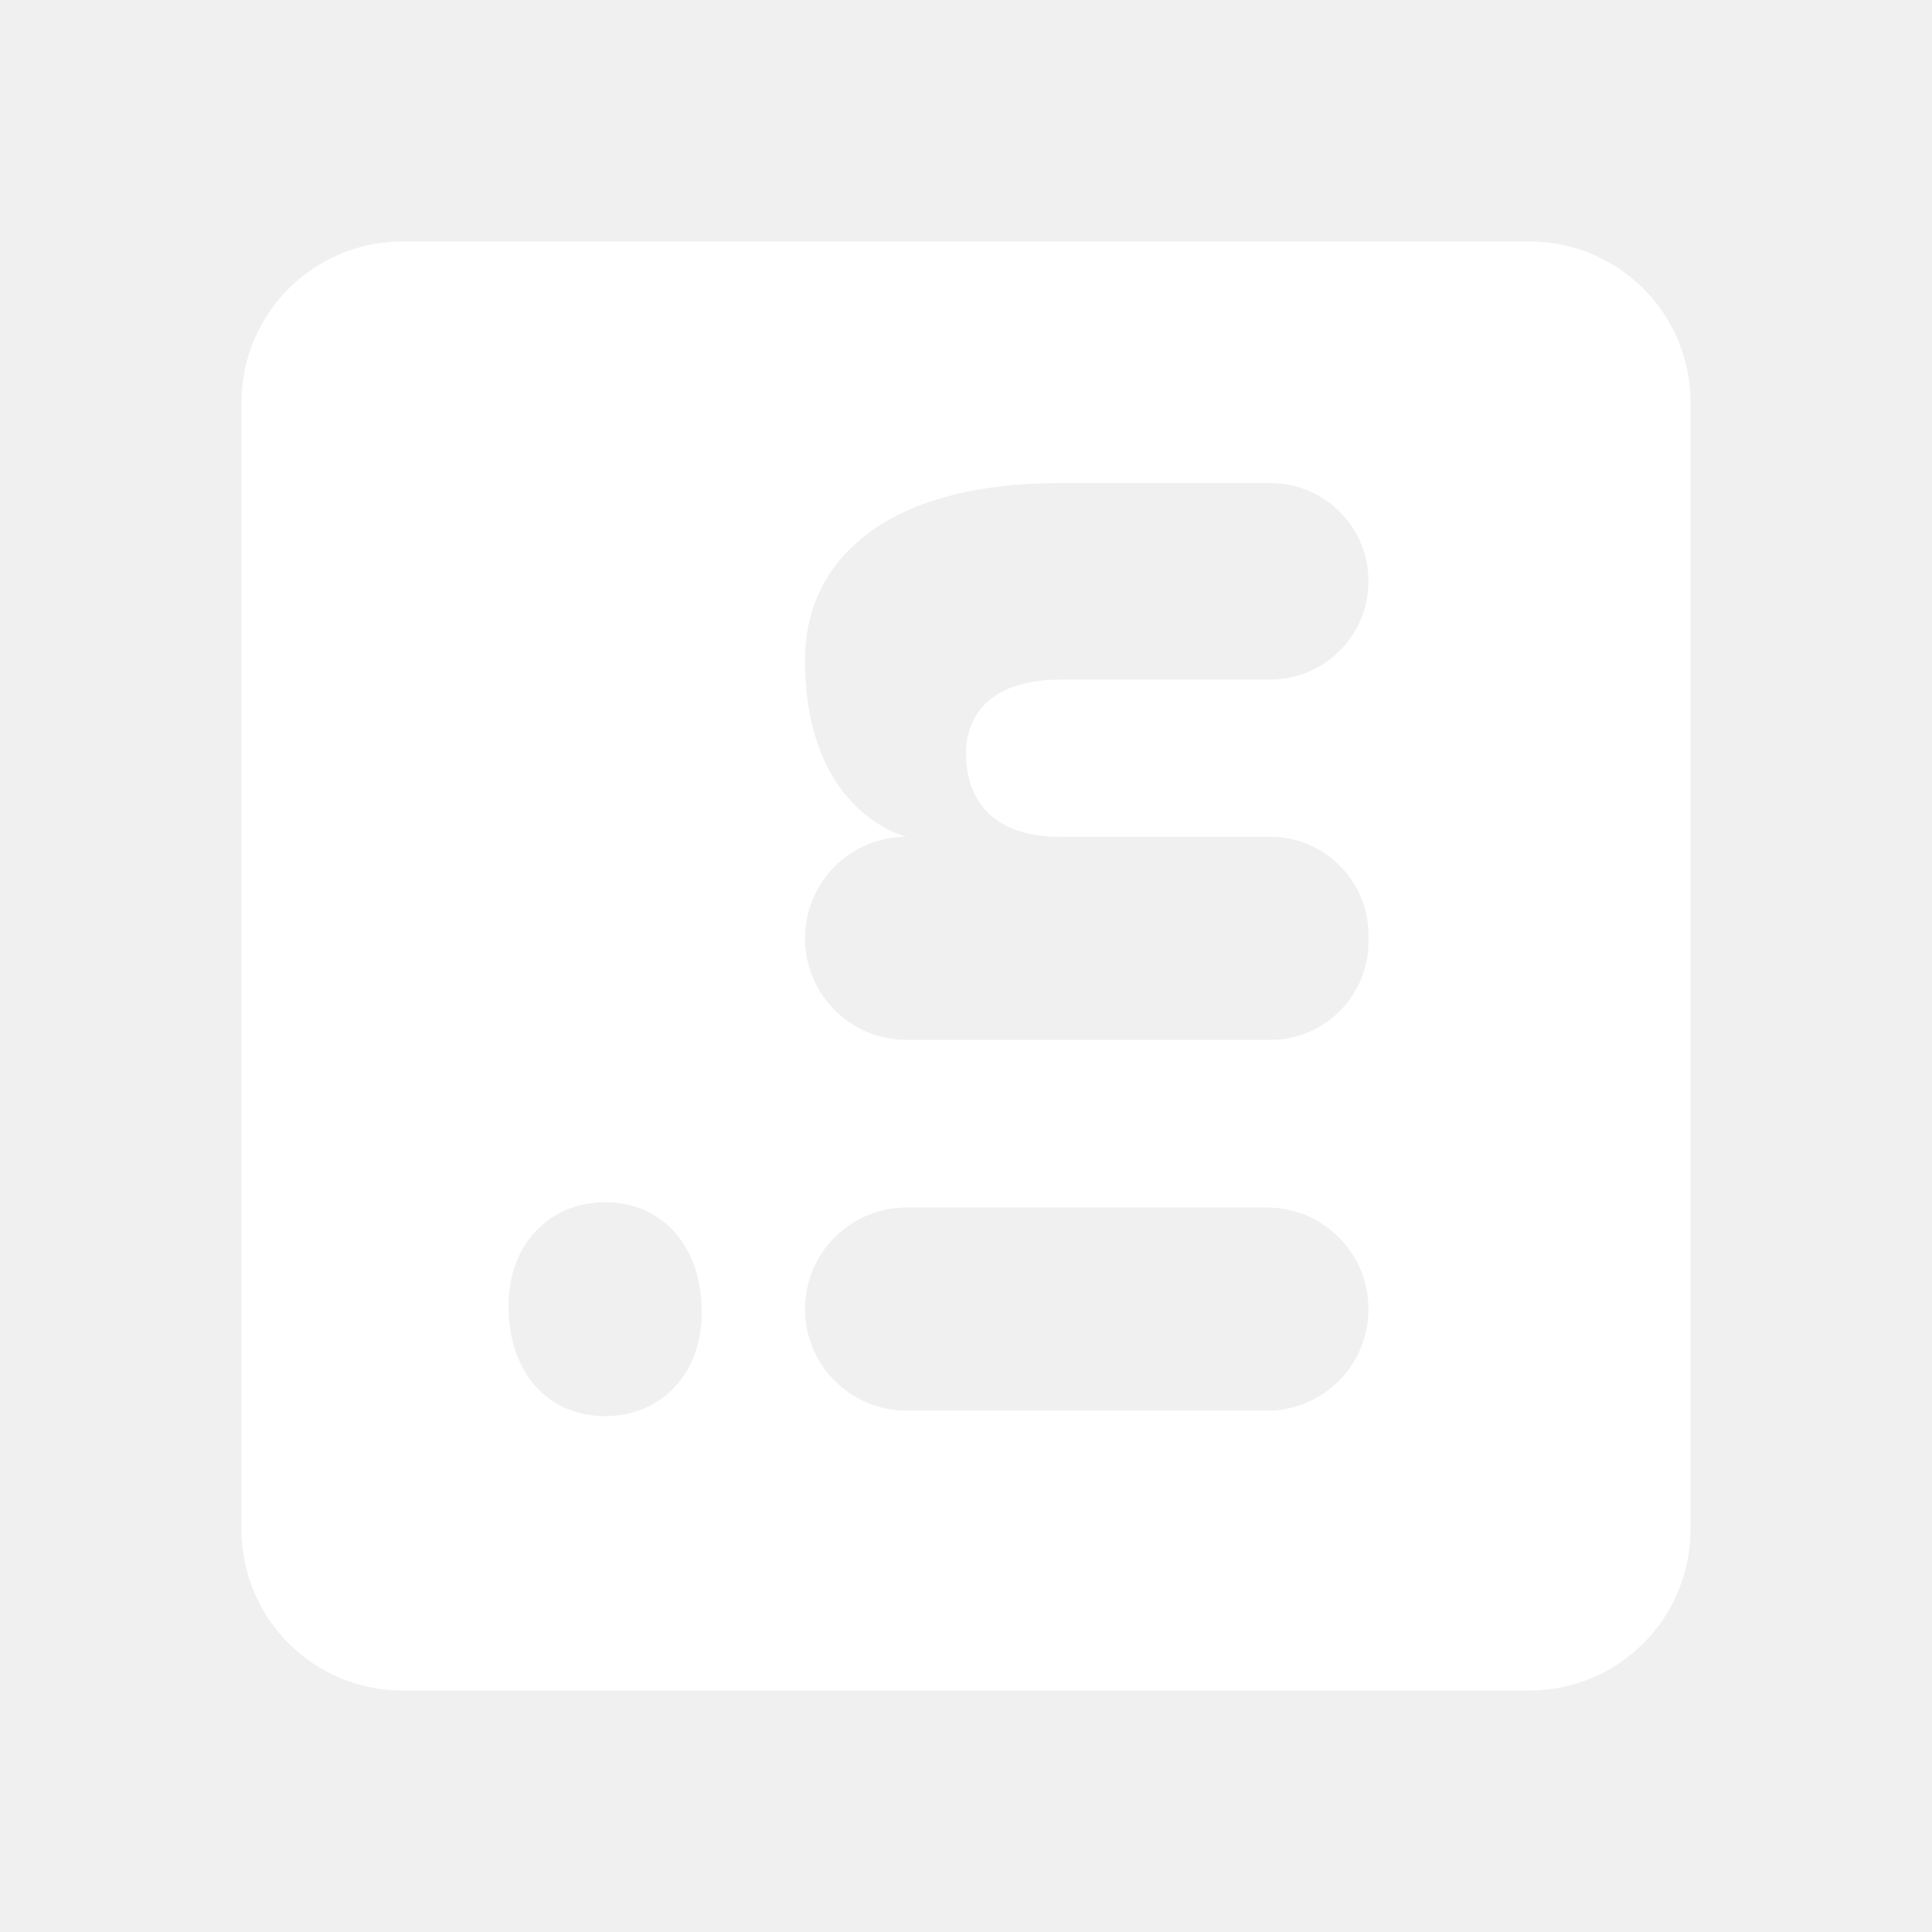
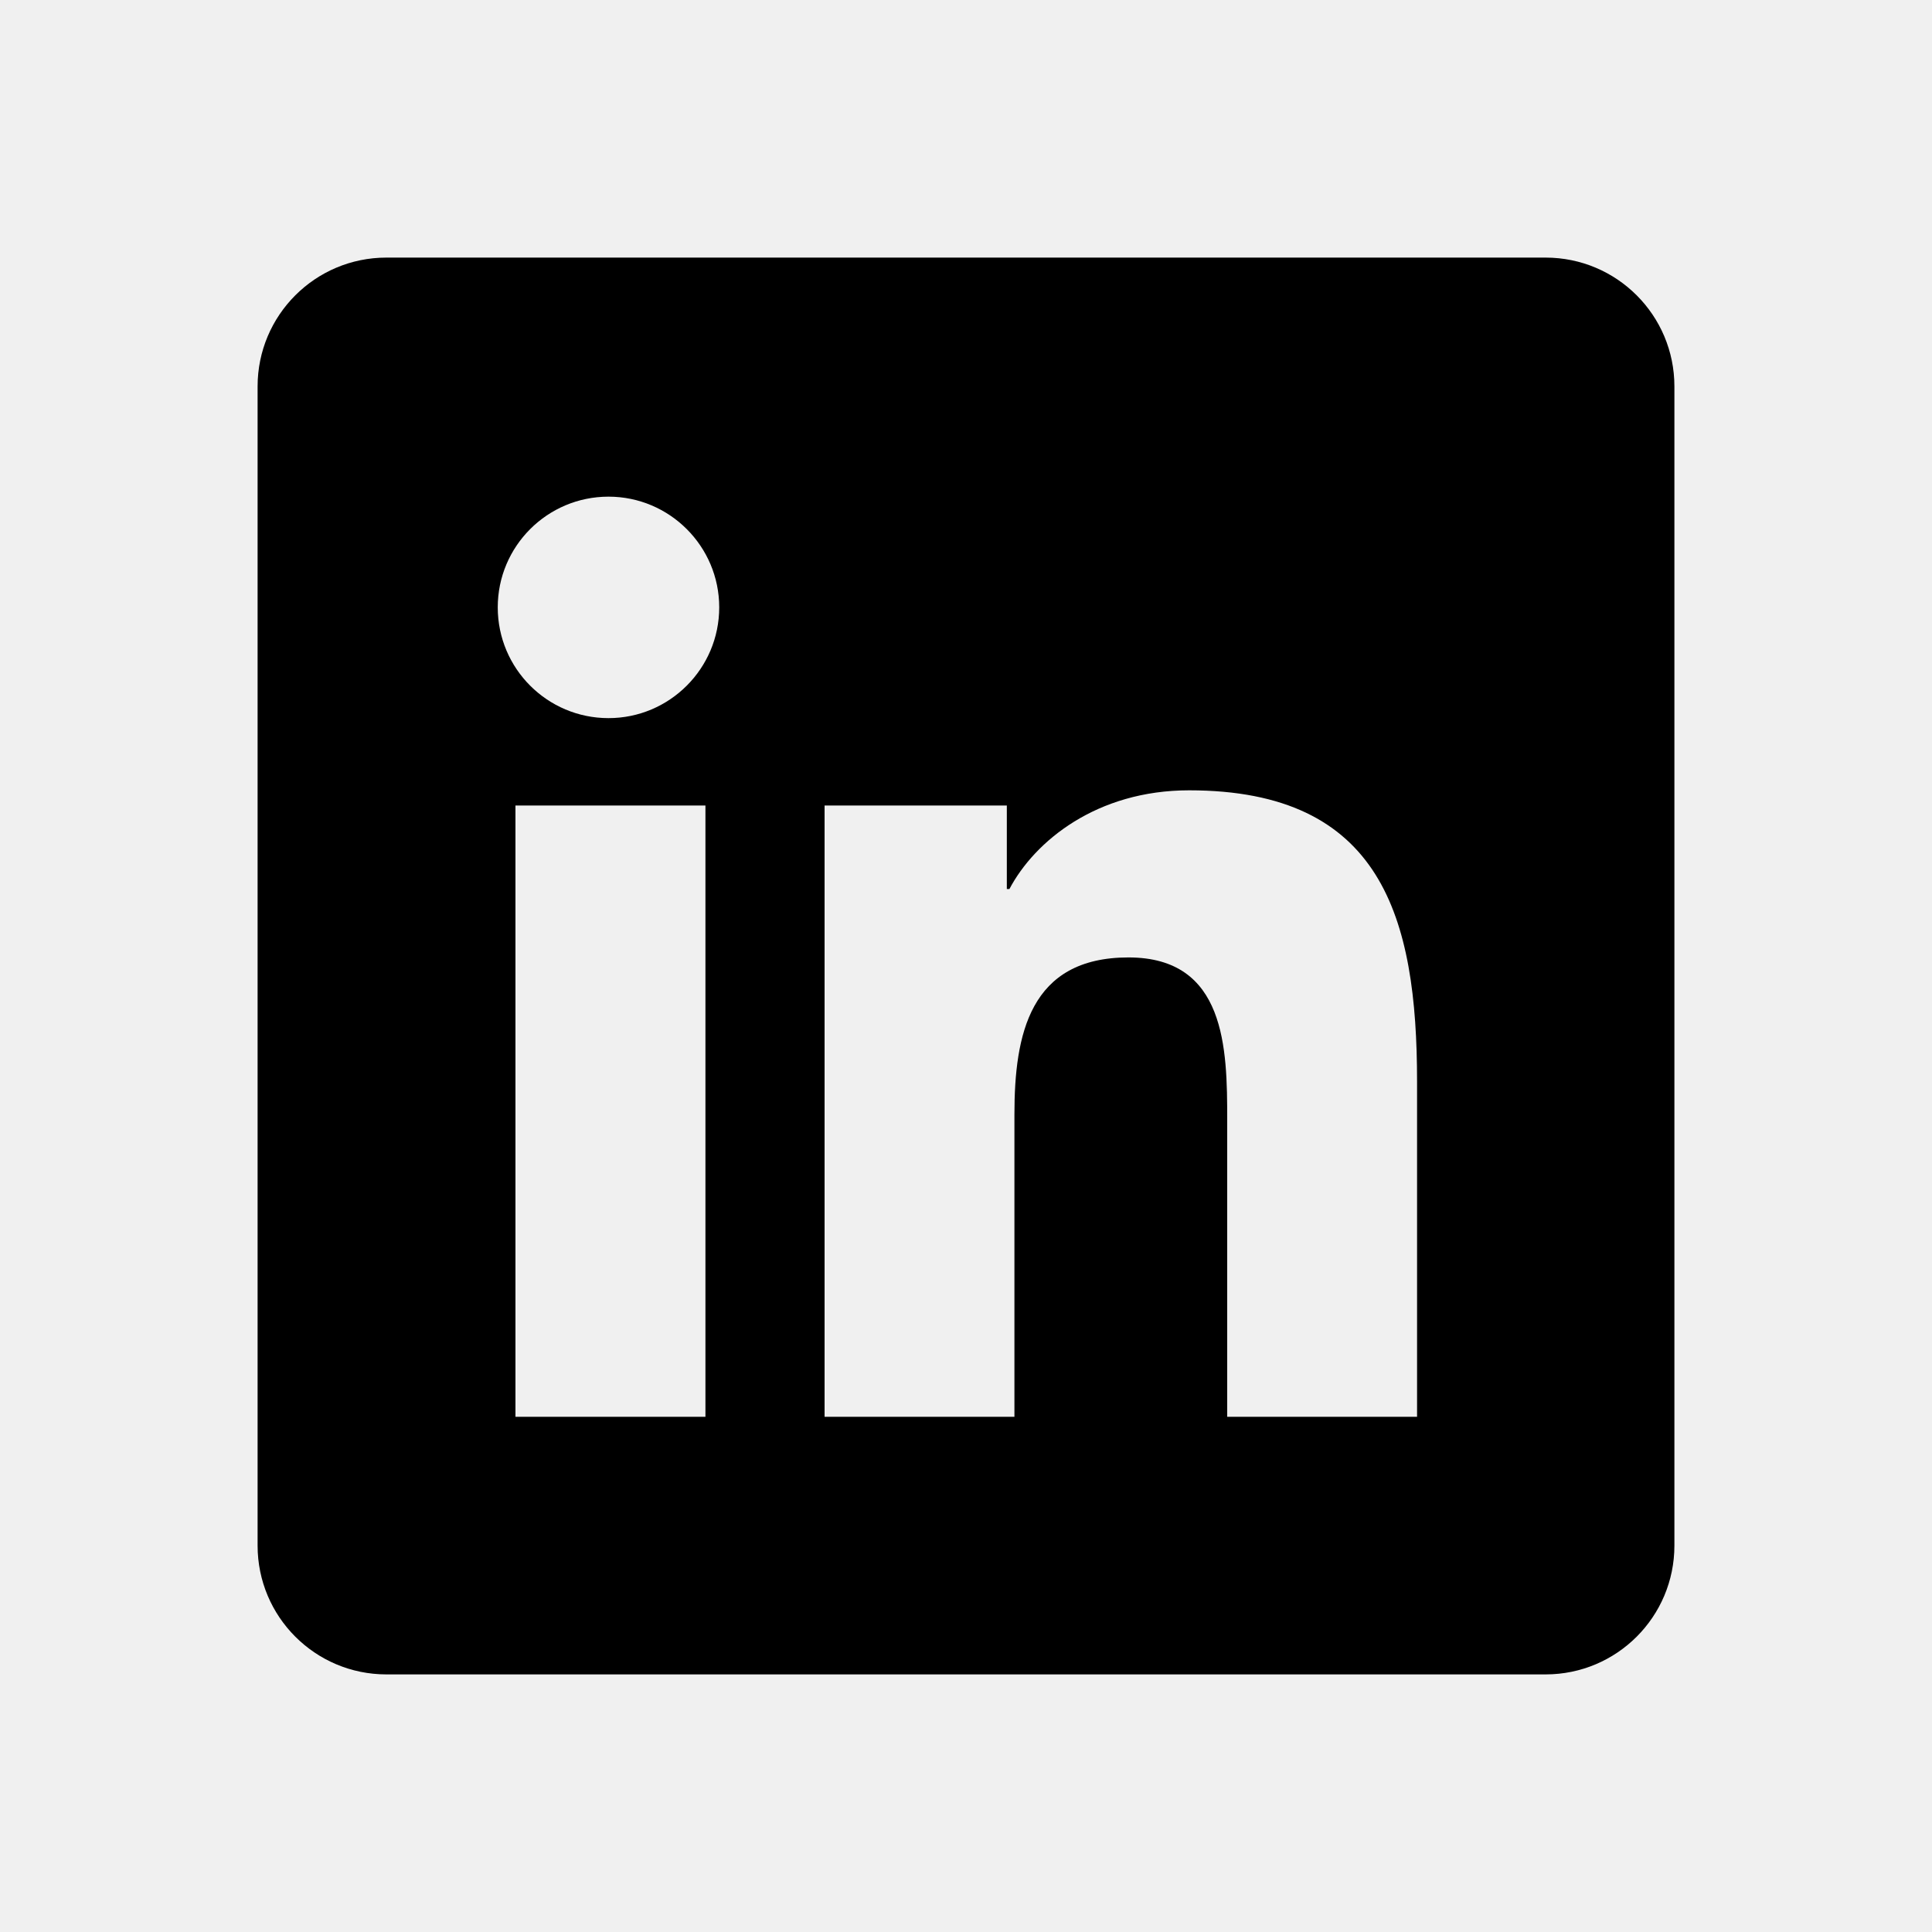
- <svg xmlns="http://www.w3.org/2000/svg" viewBox="0,0,256,256" width="24px" height="24px">
-   <g fill="#ffffff" fill-rule="nonzero" stroke="none" stroke-width="1" stroke-linecap="butt" stroke-linejoin="miter" stroke-miterlimit="10" stroke-dasharray="" stroke-dashoffset="0" font-family="none" font-weight="none" font-size="none" text-anchor="none" style="mix-blend-mode: normal">
-     <g transform="translate(0,256) rotate(-90) scale(10.66667,10.66667)">
-       <path d="M19,3h-14c-1.105,0 -2,0.895 -2,2v14c0,1.105 0.895,2 2,2h14c1.105,0 2,-0.895 2,-2v-14c0,-1.105 -0.895,-2 -2,-2zM7.738,17v0c-0.697,0 -1.262,-0.565 -1.262,-1.262v-4.477c0.001,-0.696 0.566,-1.261 1.262,-1.261v0c0.697,0 1.262,0.565 1.262,1.262v4.477c0,0.696 -0.565,1.261 -1.262,1.261zM7.694,8.717c-0.771,0 -1.286,-0.514 -1.286,-1.2c0,-0.686 0.514,-1.2 1.371,-1.2c0.771,0 1.286,0.514 1.286,1.2c0,0.686 -0.514,1.2 -1.371,1.2zM16.779,17v0c-0.674,0 -1.221,-0.547 -1.221,-1.221v-2.605c0,-1.058 -0.651,-1.174 -0.895,-1.174c-0.244,0 -1.058,0.035 -1.058,1.174v2.605c0,0.674 -0.547,1.221 -1.221,1.221h-0.081c-0.674,0 -1.221,-0.547 -1.221,-1.221v-4.517c0,-0.697 0.565,-1.262 1.262,-1.262v0c0.697,0 1.262,0.565 1.262,1.262c0,0 0.282,-1.262 2.198,-1.262c1.219,0 2.196,0.977 2.196,3.174v2.605c0,0.674 -0.547,1.221 -1.221,1.221z" />
-     </g>
-   </g>
+ <svg xmlns="http://www.w3.org/2000/svg" viewBox="0 0 30 30" width="30px" height="30px">
+   <path d="M24,4H6C4.895,4,4,4.895,4,6v18c0,1.105,0.895,2,2,2h18c1.105,0,2-0.895,2-2V6C26,4.895,25.105,4,24,4z M10.954,22h-2.95 v-9.492h2.95V22z M9.449,11.151c-0.951,0-1.72-0.771-1.72-1.72c0-0.949,0.77-1.719,1.72-1.719c0.948,0,1.719,0.771,1.719,1.719 C11.168,10.38,10.397,11.151,9.449,11.151z M22.004,22h-2.948v-4.616c0-1.101-0.02-2.517-1.533-2.517 c-1.535,0-1.771,1.199-1.771,2.437V22h-2.948v-9.492h2.83v1.297h0.04c0.394-0.746,1.356-1.533,2.791-1.533 c2.987,0,3.539,1.966,3.539,4.522V22z" />
</svg>
